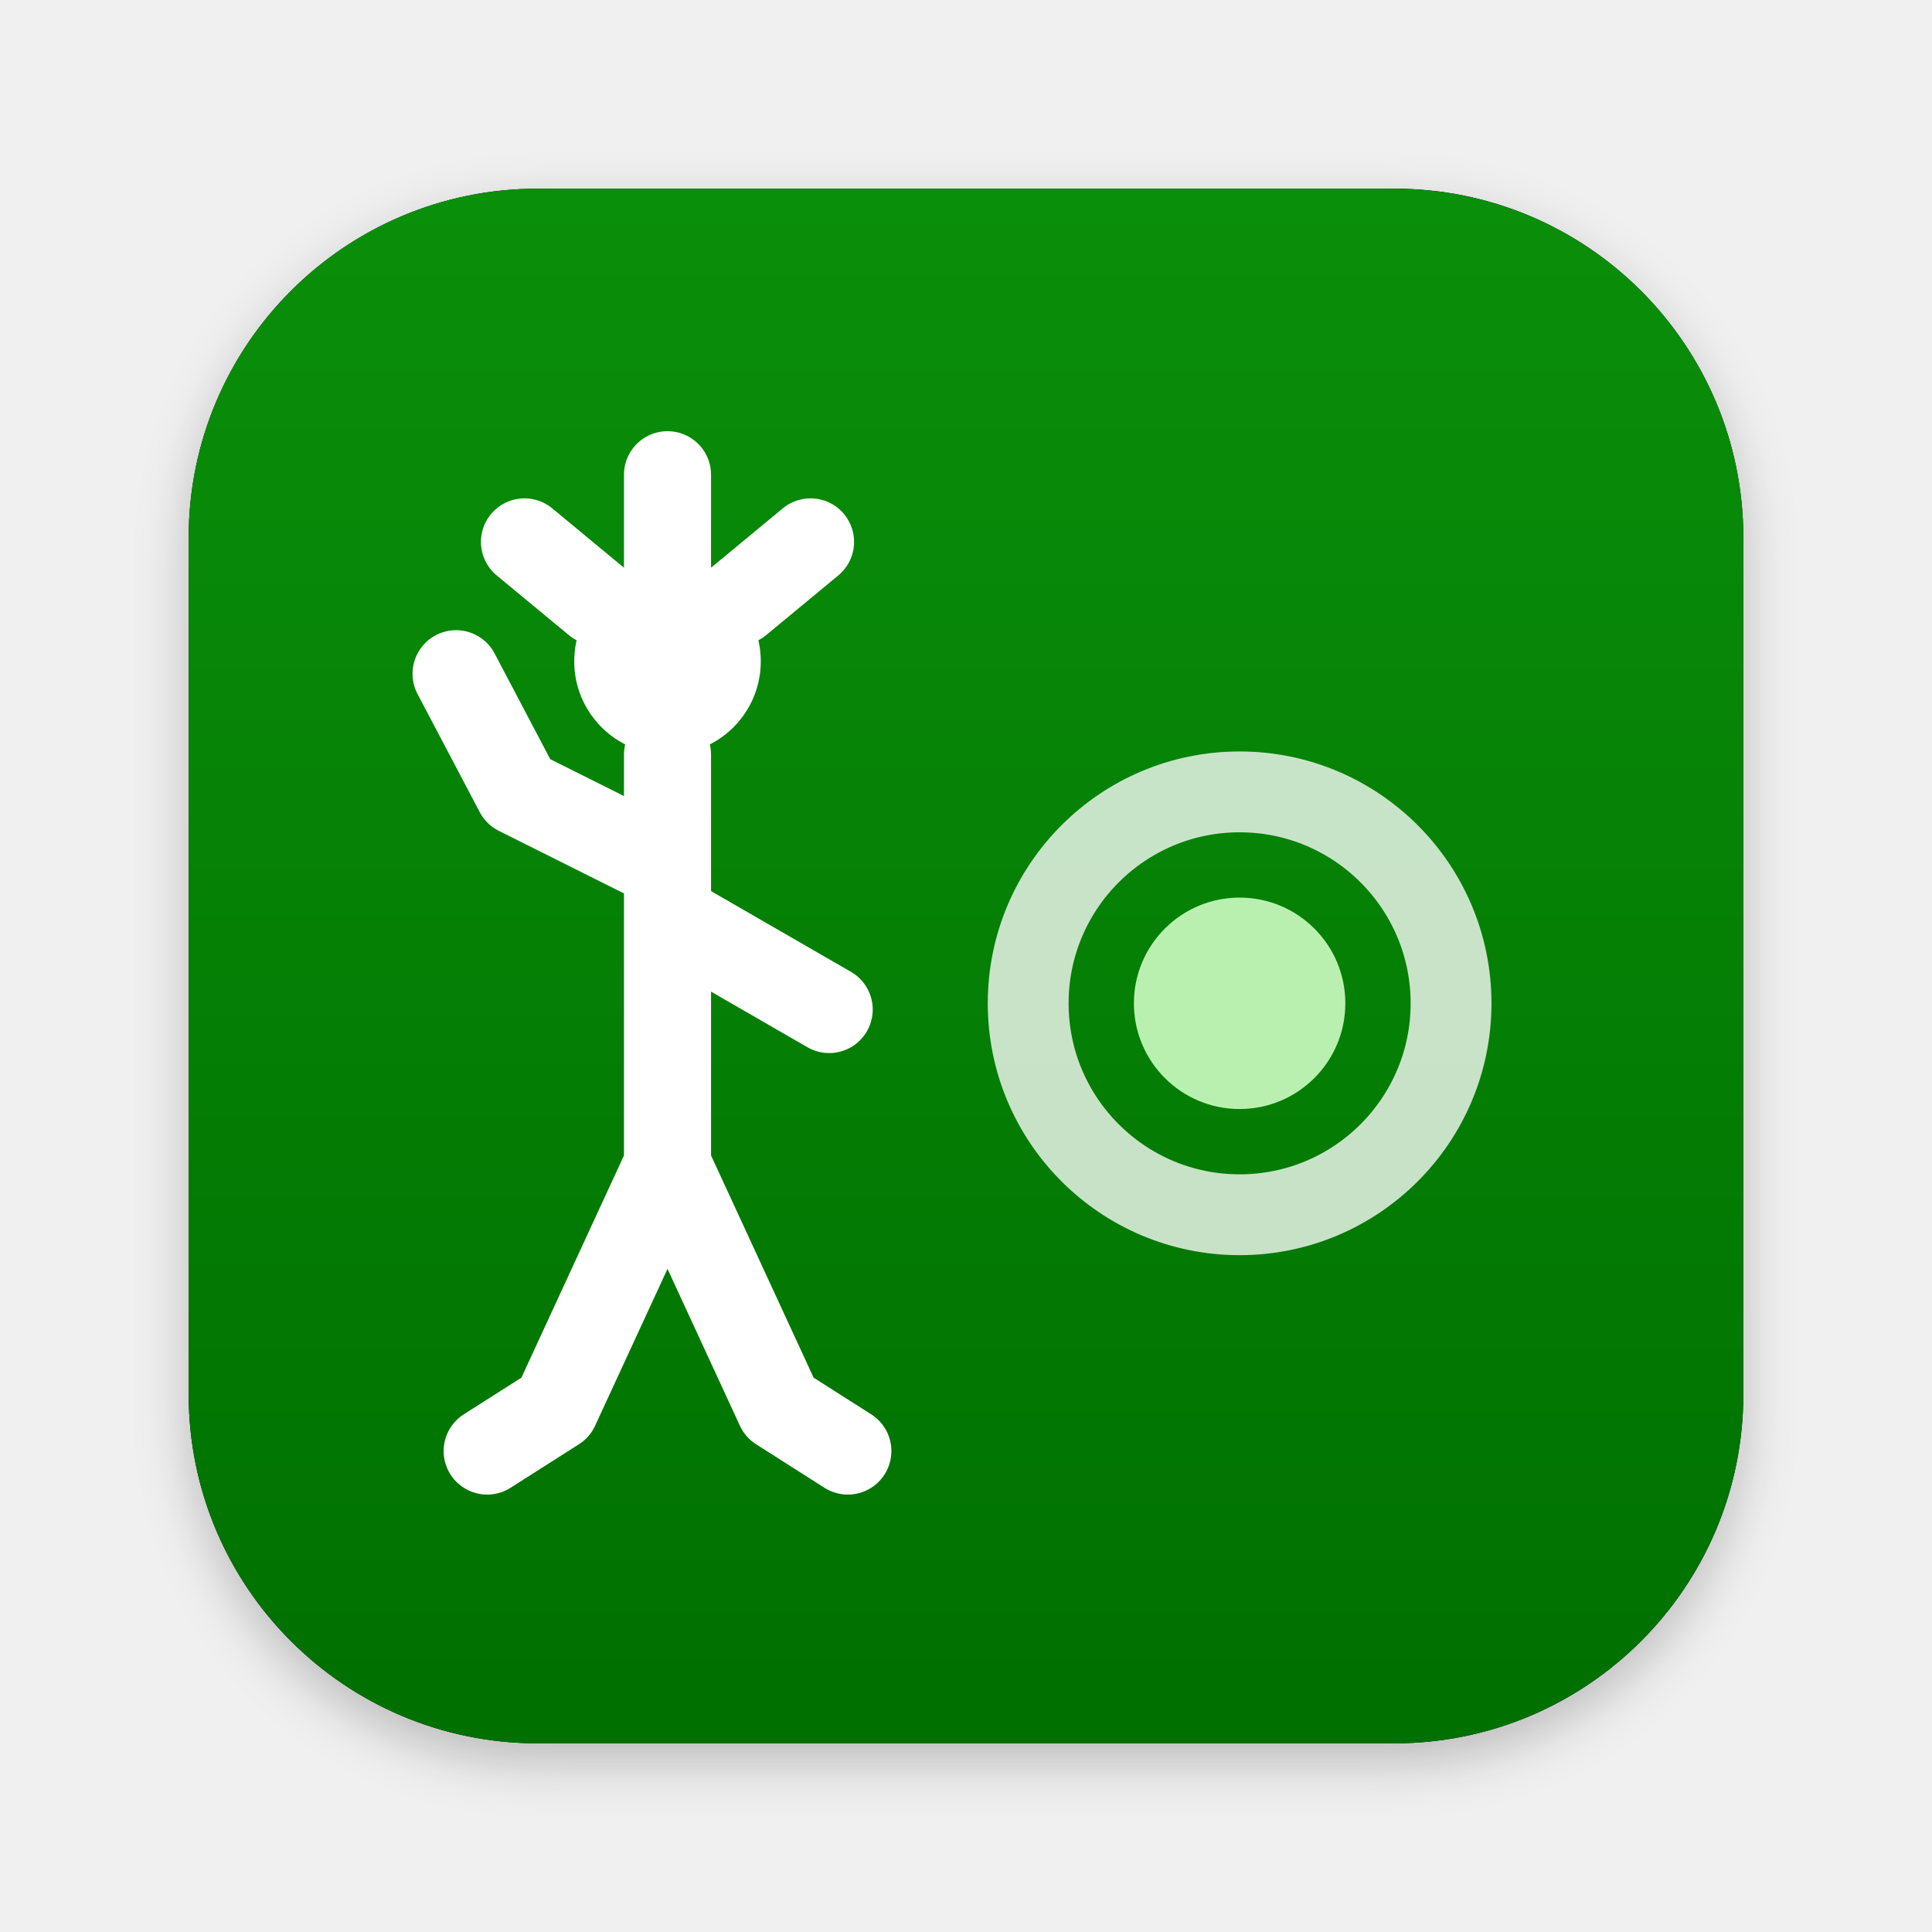
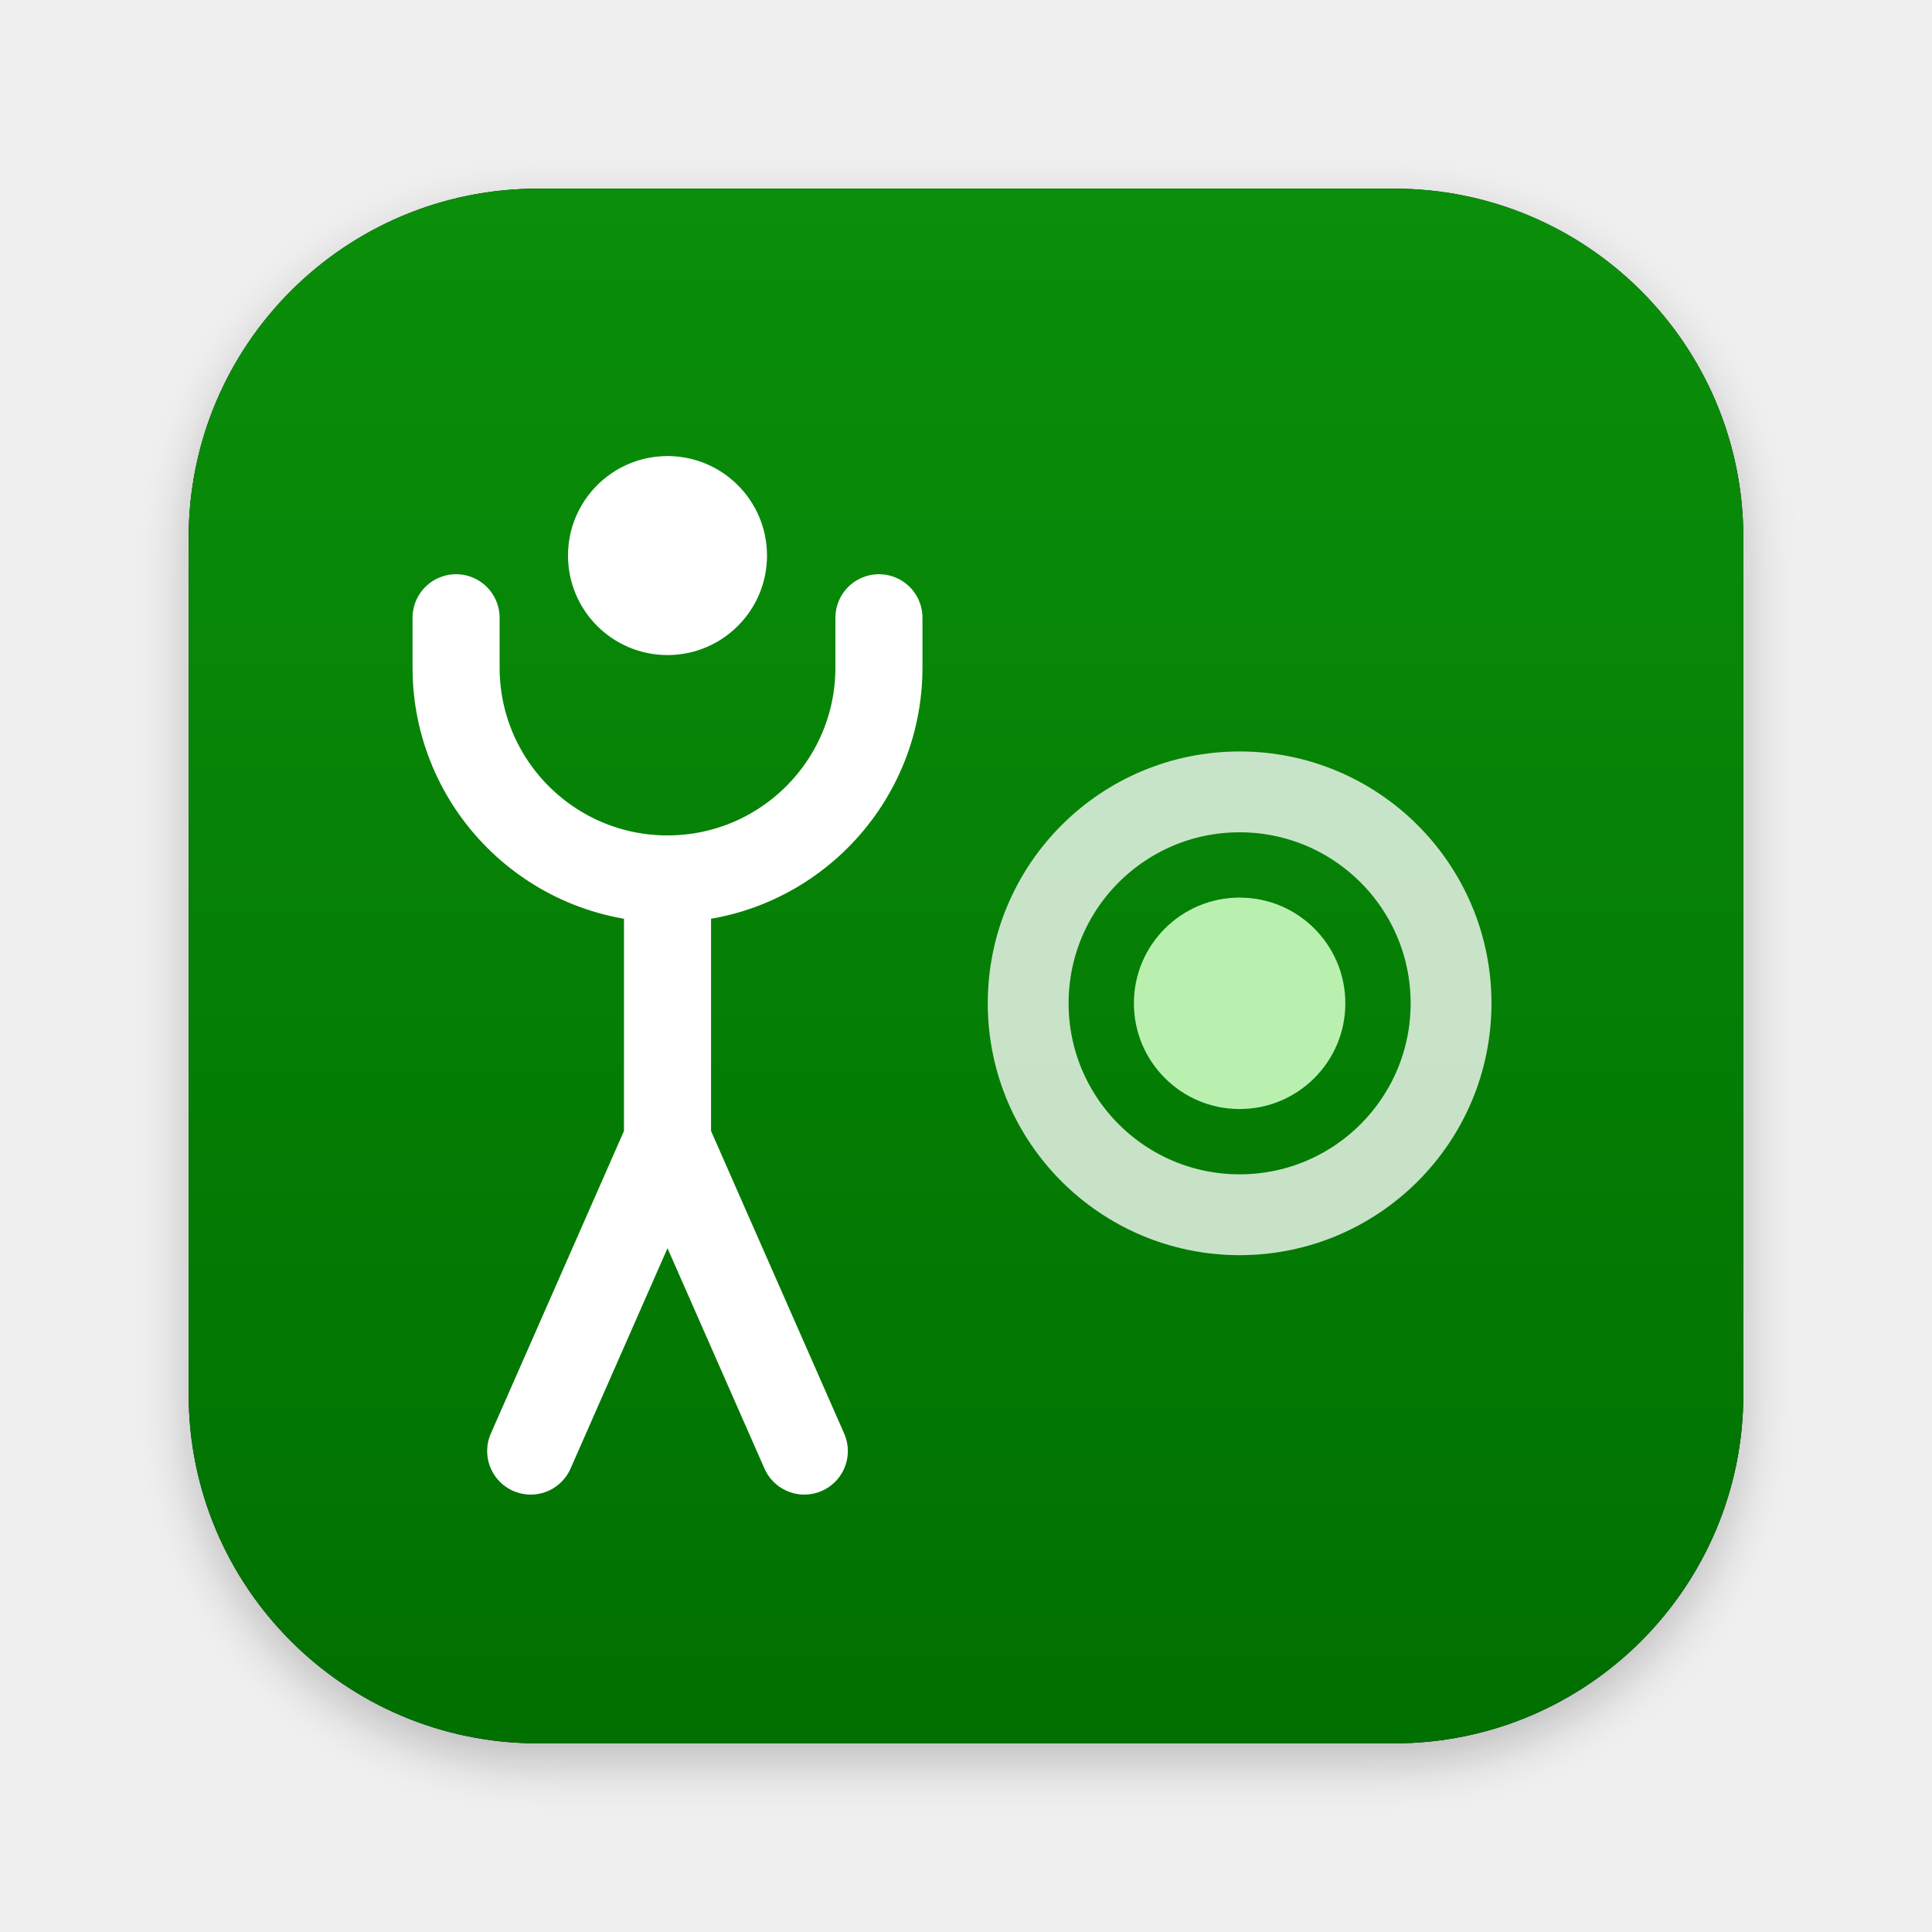
<svg xmlns="http://www.w3.org/2000/svg" viewBox="0 0 1024 1024" role="img" aria-label="Glyph Record">
  <defs>
    <linearGradient id="g" x1="0" y1="0" x2="0" y2="1">
      <stop offset="0" stop-color="#0a8f0a" />
      <stop offset="1" stop-color="#007000" />
    </linearGradient>
    <filter id="s" x="-10%" y="-10%" width="120%" height="125%">
      <feDropShadow dx="0" dy="10" stdDeviation="14" flood-color="#000" flood-opacity=".22" />
    </filter>
  </defs>
  <rect x="100" y="100" width="824" height="824" rx="185" filter="url(#s)" />
  <rect x="100" y="100" width="824" height="824" rx="185" fill="url(#g)" />
  <g transform="translate(182.4 182.4) scale(6.592)">
    <g fill="none" stroke="#fff" stroke-linecap="round" stroke-linejoin="round">
-       <path d="M26 18V10.5M20.3 20.7 14.5 15.9M31.7 20.7 37.5 15.9M26 33v33M26 42 14 36 9 26.5M26 46l13 7.5M26 66 17 85.5 11.5 89M26 66l9 19.5 5.5 3.5" stroke-width="7" />
-       <circle cx="26" cy="25.5" r="7.5" fill="#fff" stroke="none" />
+       <circle cx="26" cy="17" r="8" fill="#fff" stroke="none" />
+       <path d="M9 22v4a17 17 0 0 0 34 0v-4M26 43v21M26 64 15 89M26 64l11 25" stroke-width="7" />
      <circle cx="72" cy="53" r="17" stroke-width="6.5" stroke-opacity=".78" />
      <circle cx="72" cy="53" r="8.5" fill="#b9f0b0" stroke="none" />
    </g>
  </g>
</svg>
